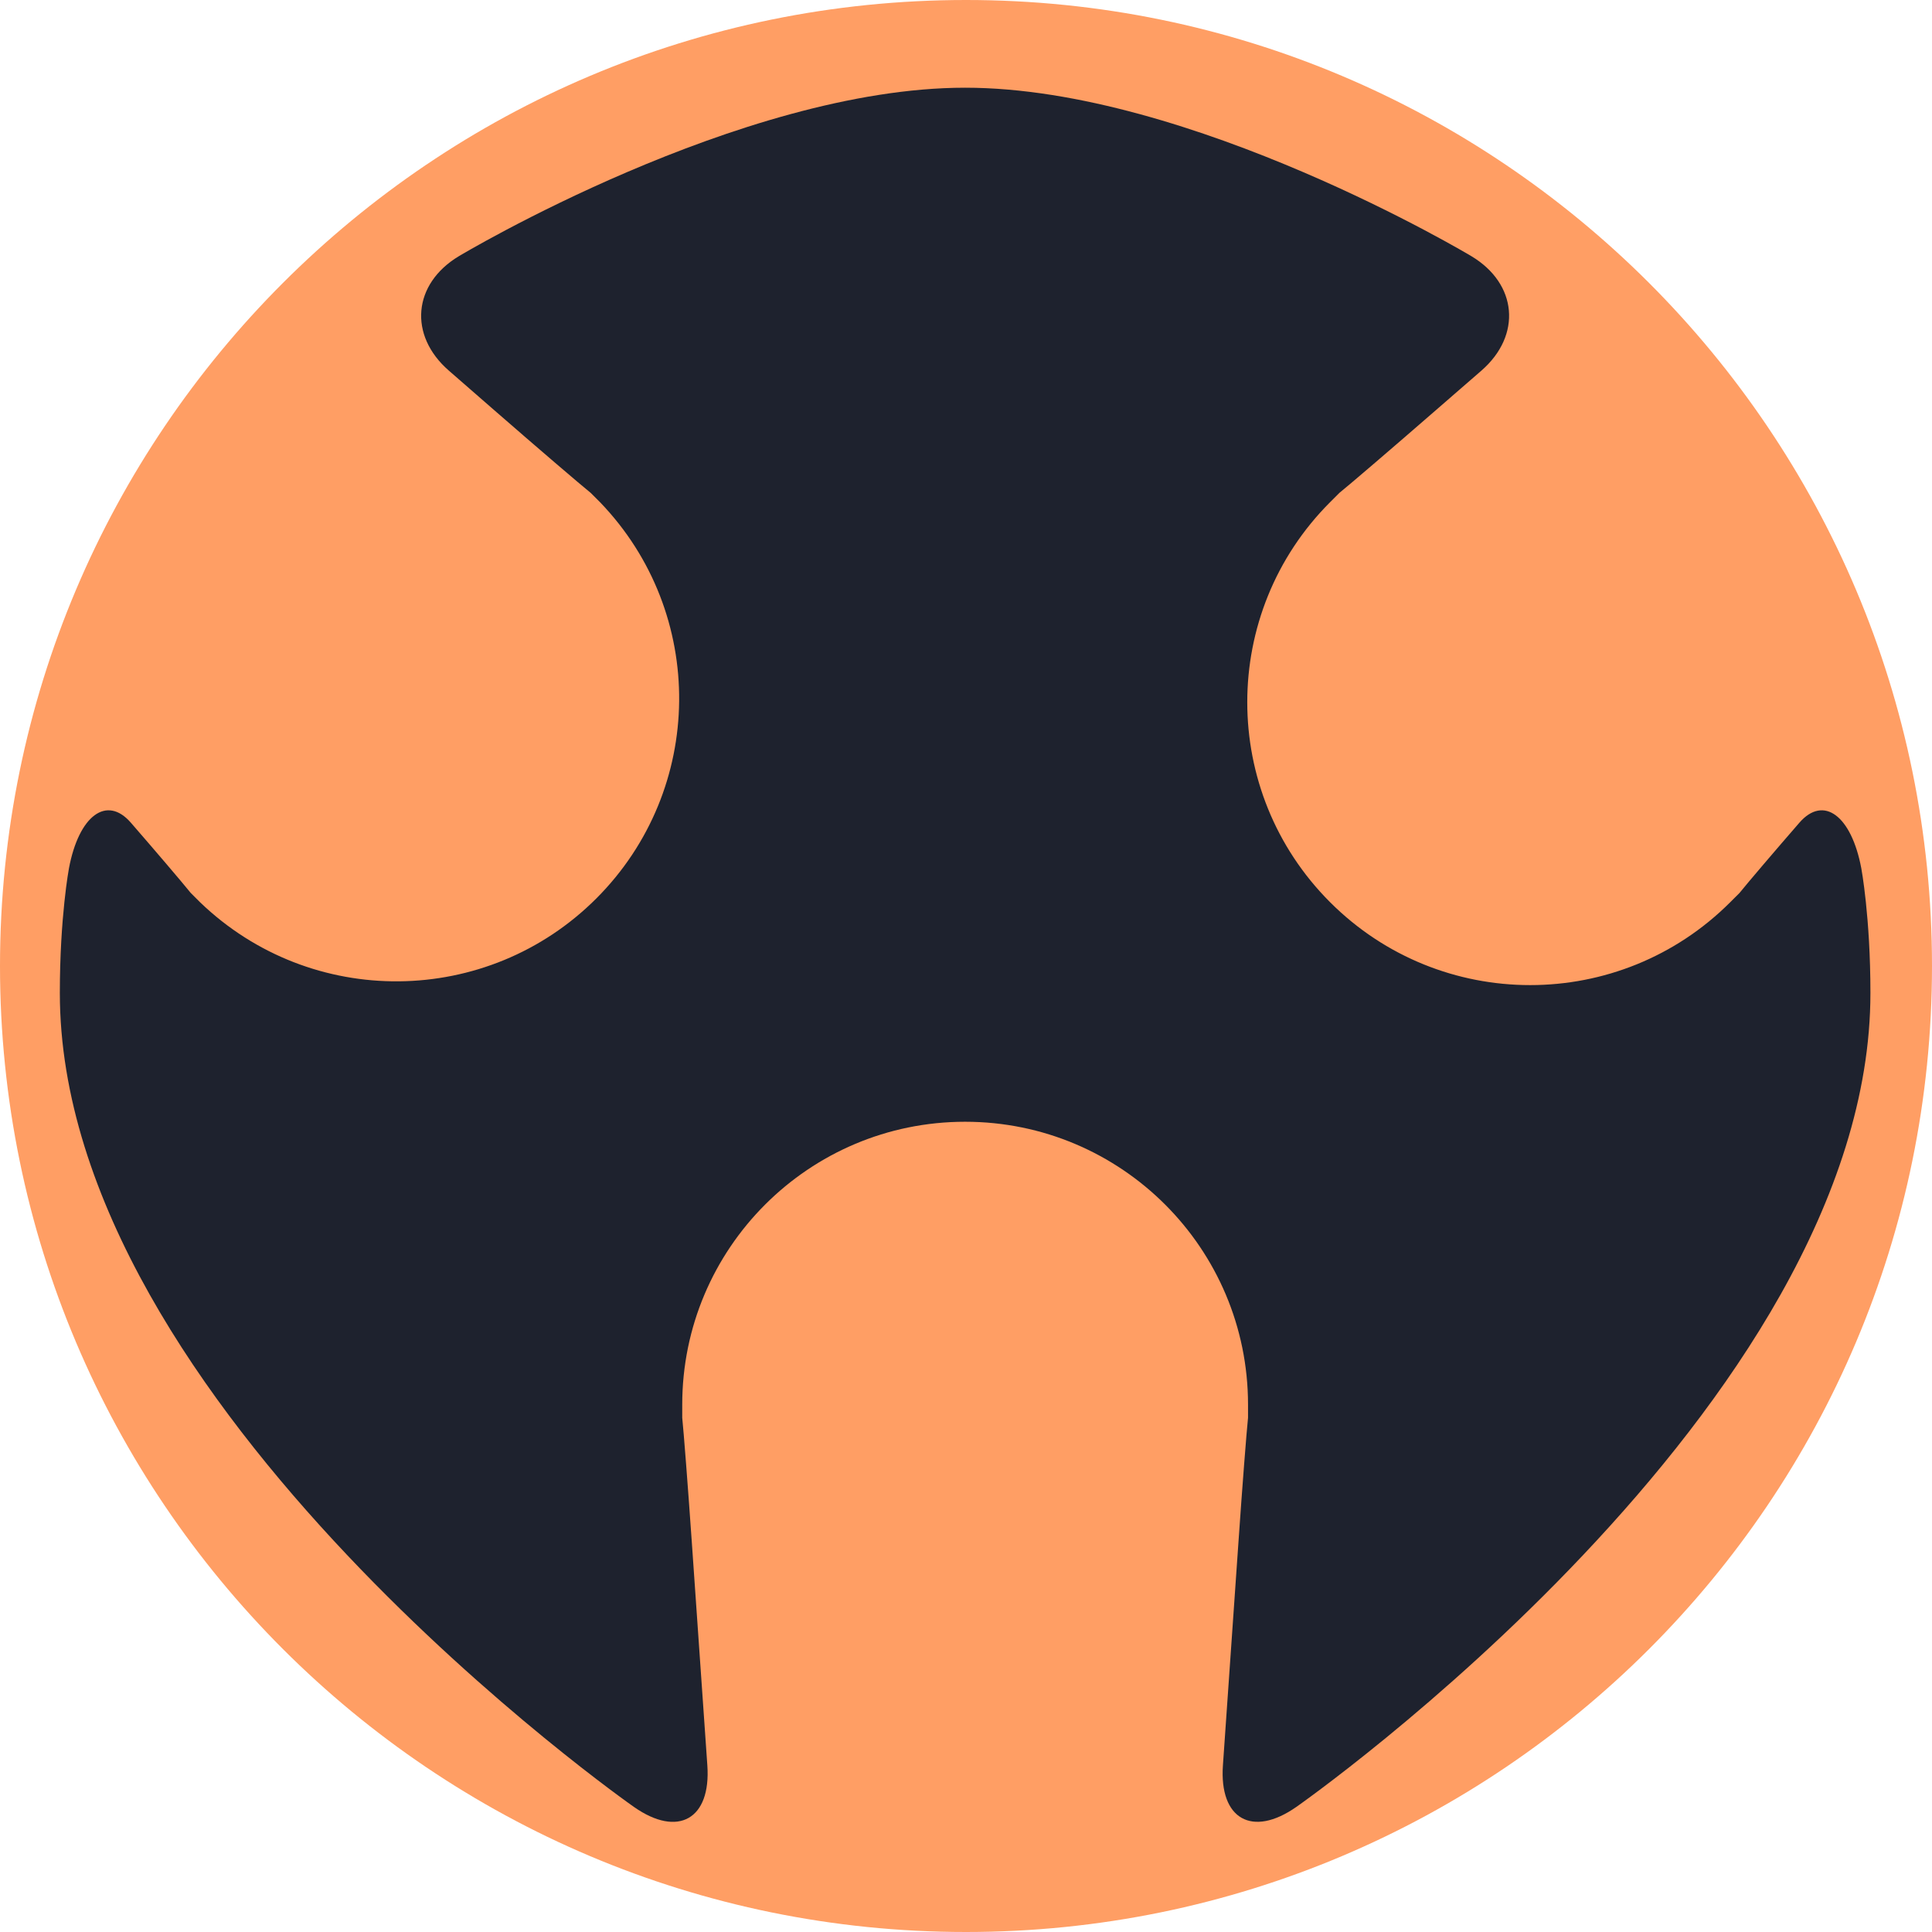
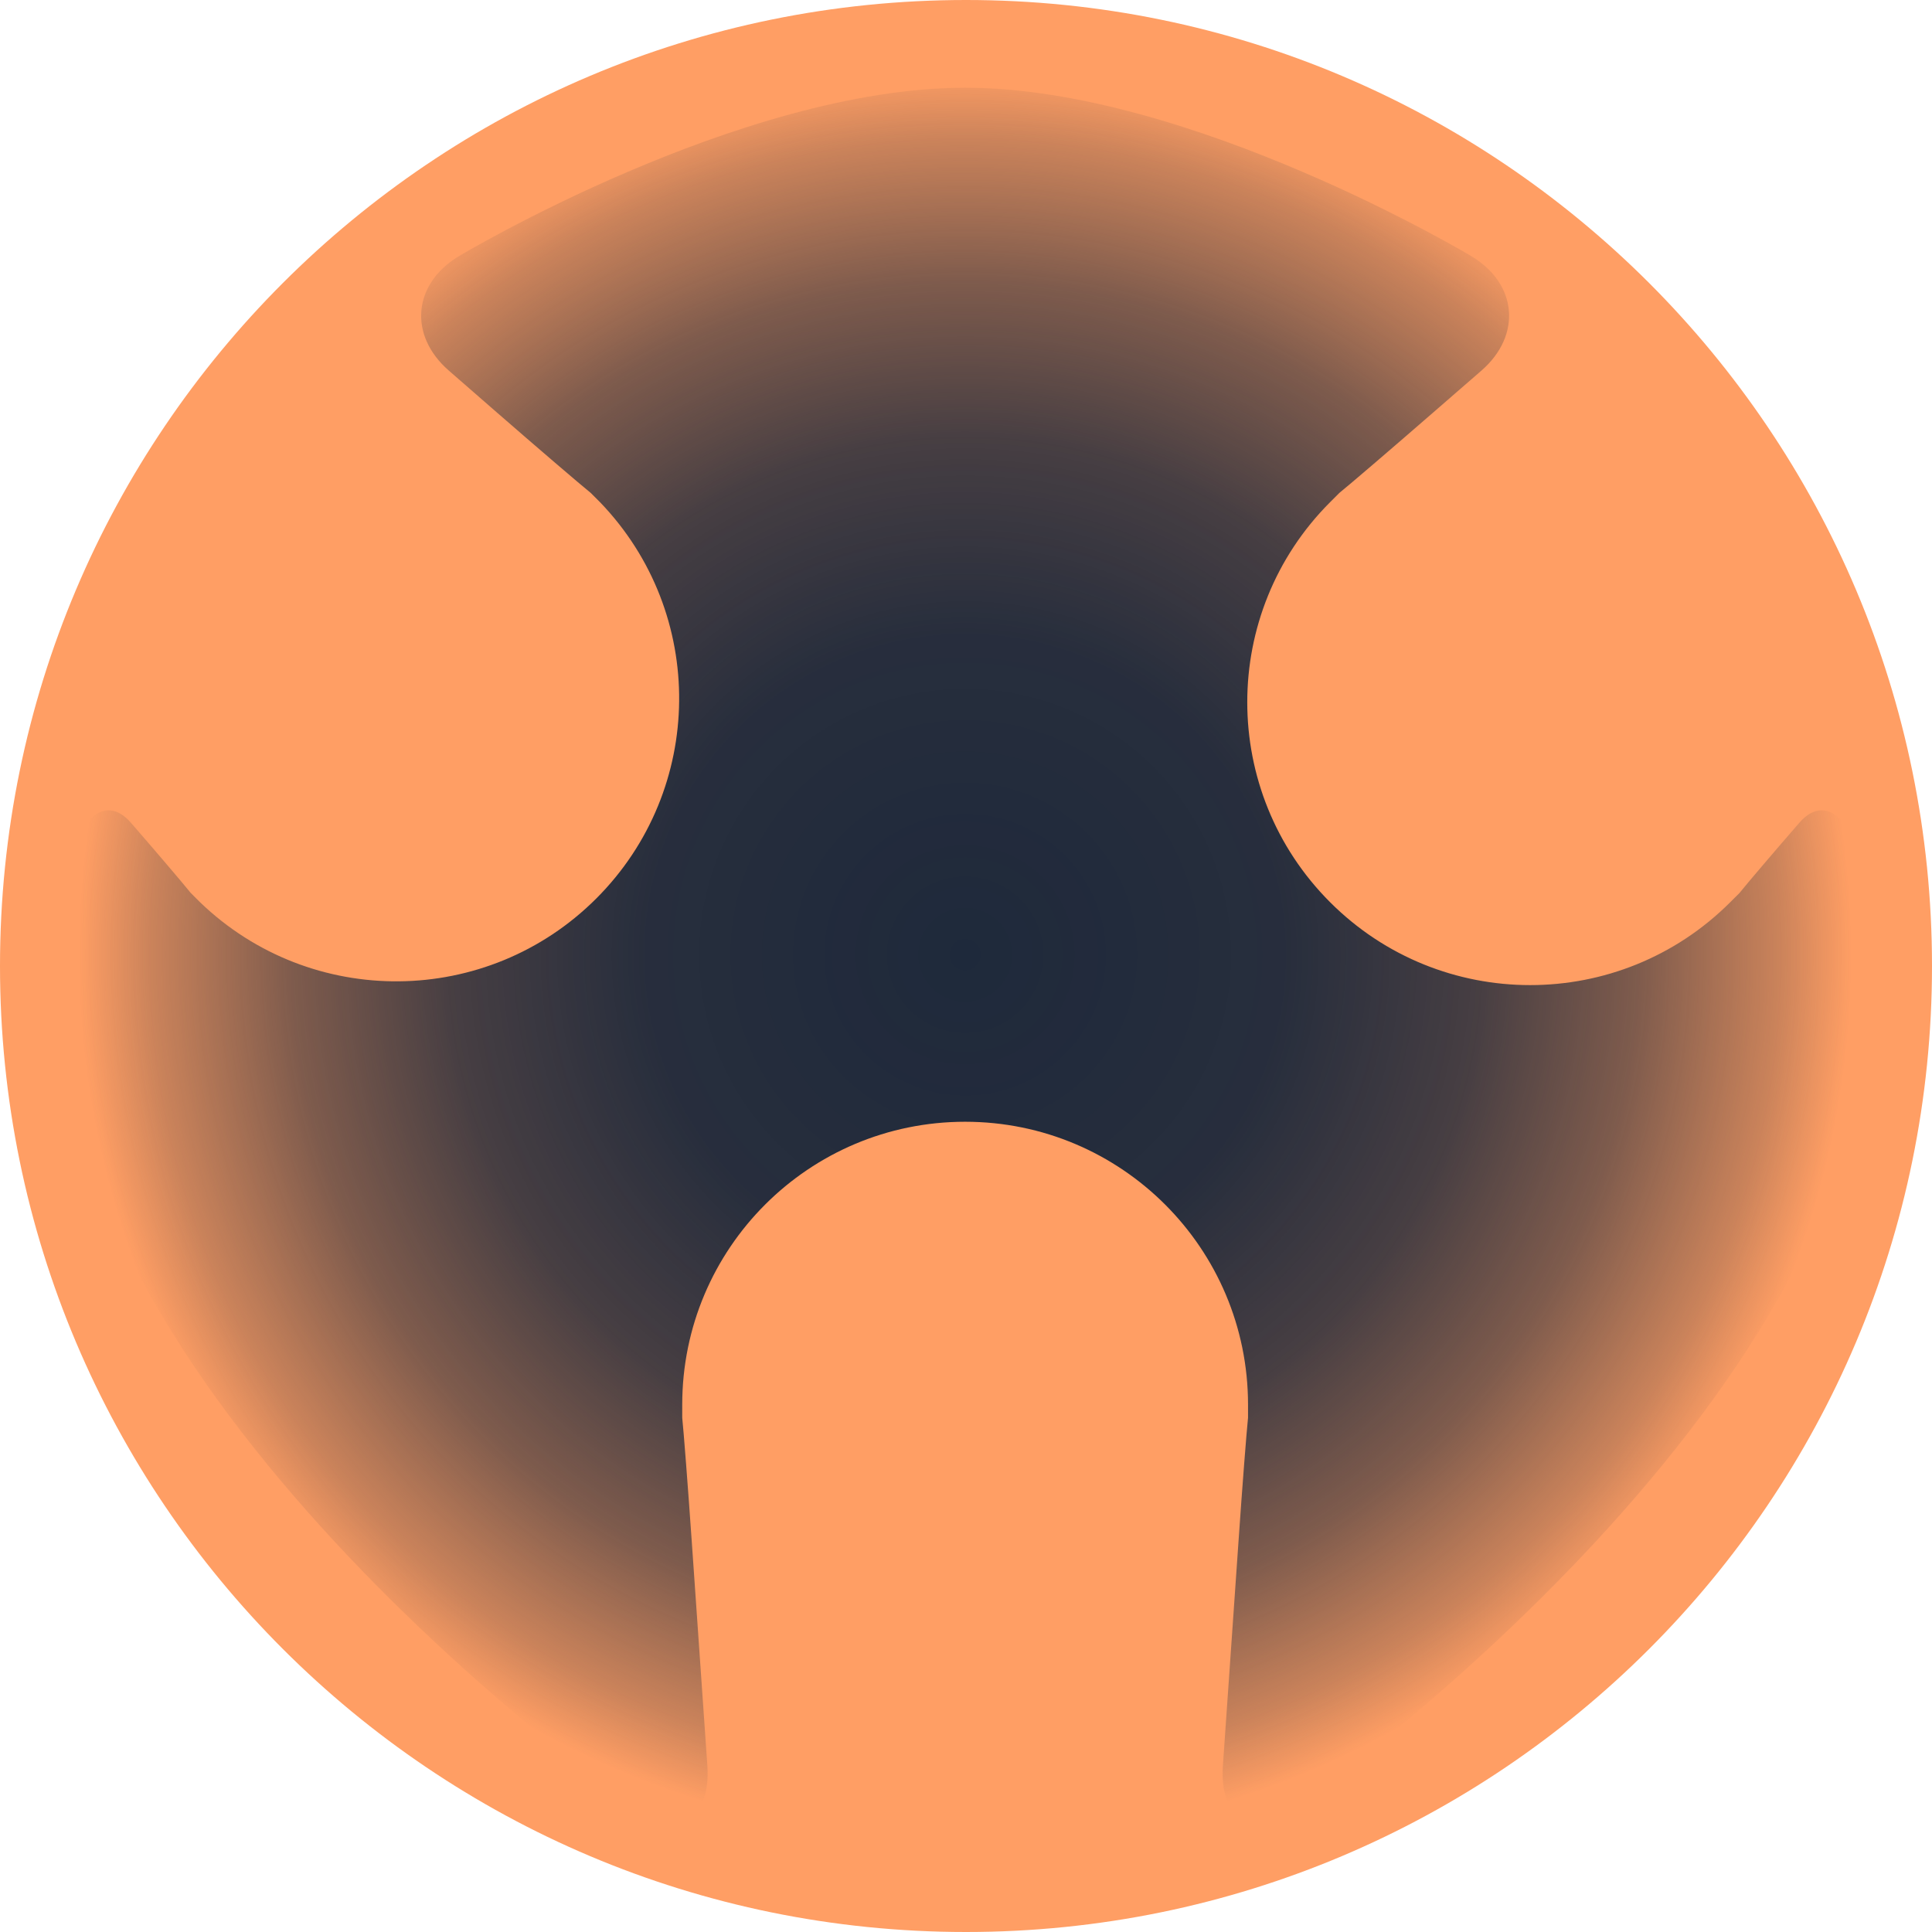
<svg xmlns="http://www.w3.org/2000/svg" viewBox="0 0 1000.9 1000.9">
+   <defs>
+     <radialGradient id="logo-grad" cx="500" cy="494.61" r="459.21" gradientUnits="userSpaceOnUse">
+       <stop offset="0" stop-color="#1e293b" />
+       <stop offset="0.36" stop-color="#1e293b" stop-opacity="0.96" />
+       <stop offset="0.58" stop-color="#1e293b" stop-opacity="0.82" />
+       <stop offset="0.76" stop-color="#1e293b" stop-opacity="0.57" />
+       <stop offset="0.92" stop-color="#1e293b" stop-opacity="0.23" />
+       <stop offset="1" stop-color="#1e293b" stop-opacity="0" />
+     </radialGradient>
+   </defs>
  <circle cx="500.45" cy="500.45" r="500.45" fill="#ff9e64" />
-   <path d="M932.22,426.19c-12.49,14.37-26.47,30.76-31.06,36.44l-4.8,4.79A146.56,146.56,0,0,1,689.09,260.15l4.8-4.8c5.67-4.59,27.51-23.3,48.53-41.59L767.47,192c21-18.28,18.67-45-5.21-59.29,0,0-145.47-87.27-262.26-87.27s-262.26,87.27-262.26,87.27c-23.88,14.33-26.23,41-5.21,59.29l25,21.79c21,18.29,42.86,37,48.53,41.59l4.8,4.8A146.56,146.56,0,0,1,103.64,467.42l-4.8-4.79c-4.59-5.68-18.57-22.07-31.06-36.44s-26.92-3.71-32.06,23.67c0,0-4.72,25.11-4.72,64.55,0,213.91,297.45,421.72,297.45,421.72,22.84,16,39.94,6.27,38-21.53l-8.1-116.38c-1.94-27.8-4.15-56.47-4.91-63.73V727.7a146.56,146.56,0,1,1,293.12,0v6.79c-.76,7.26-3,35.93-4.91,63.73l-8.1,116.38c-1.94,27.8,15.16,37.48,38,21.53,0,0,297.45-207.81,297.45-421.72,0-39.44-4.72-64.55-4.72-64.55C959.14,422.48,944.71,411.83,932.22,426.19Z" fill="#1e222e" />
+   <path d="M932.22,426.19c-12.49,14.37-26.47,30.76-31.06,36.44l-4.8,4.79A146.56,146.56,0,0,1,689.09,260.15l4.8-4.8c5.67-4.59,27.51-23.3,48.53-41.59L767.47,192c21-18.28,18.67-45-5.21-59.29,0,0-145.47-87.27-262.26-87.27s-262.26,87.27-262.26,87.27c-23.88,14.33-26.23,41-5.21,59.29l25,21.79c21,18.29,42.86,37,48.53,41.59l4.8,4.8A146.56,146.56,0,0,1,103.64,467.42l-4.8-4.79c-4.59-5.68-18.57-22.07-31.06-36.44s-26.92-3.71-32.06,23.67c0,0-4.72,25.11-4.72,64.55,0,213.91,297.45,421.72,297.45,421.72,22.84,16,39.94,6.27,38-21.53l-8.1-116.38c-1.94-27.8-4.15-56.47-4.91-63.73V727.7a146.56,146.56,0,1,1,293.12,0v6.79c-.76,7.26-3,35.93-4.91,63.73l-8.1,116.38c-1.94,27.8,15.16,37.48,38,21.53,0,0,297.45-207.81,297.45-421.72,0-39.44-4.72-64.55-4.72-64.55C959.14,422.48,944.71,411.83,932.22,426.19Z" fill="url(#logo-grad)" />
</svg>
